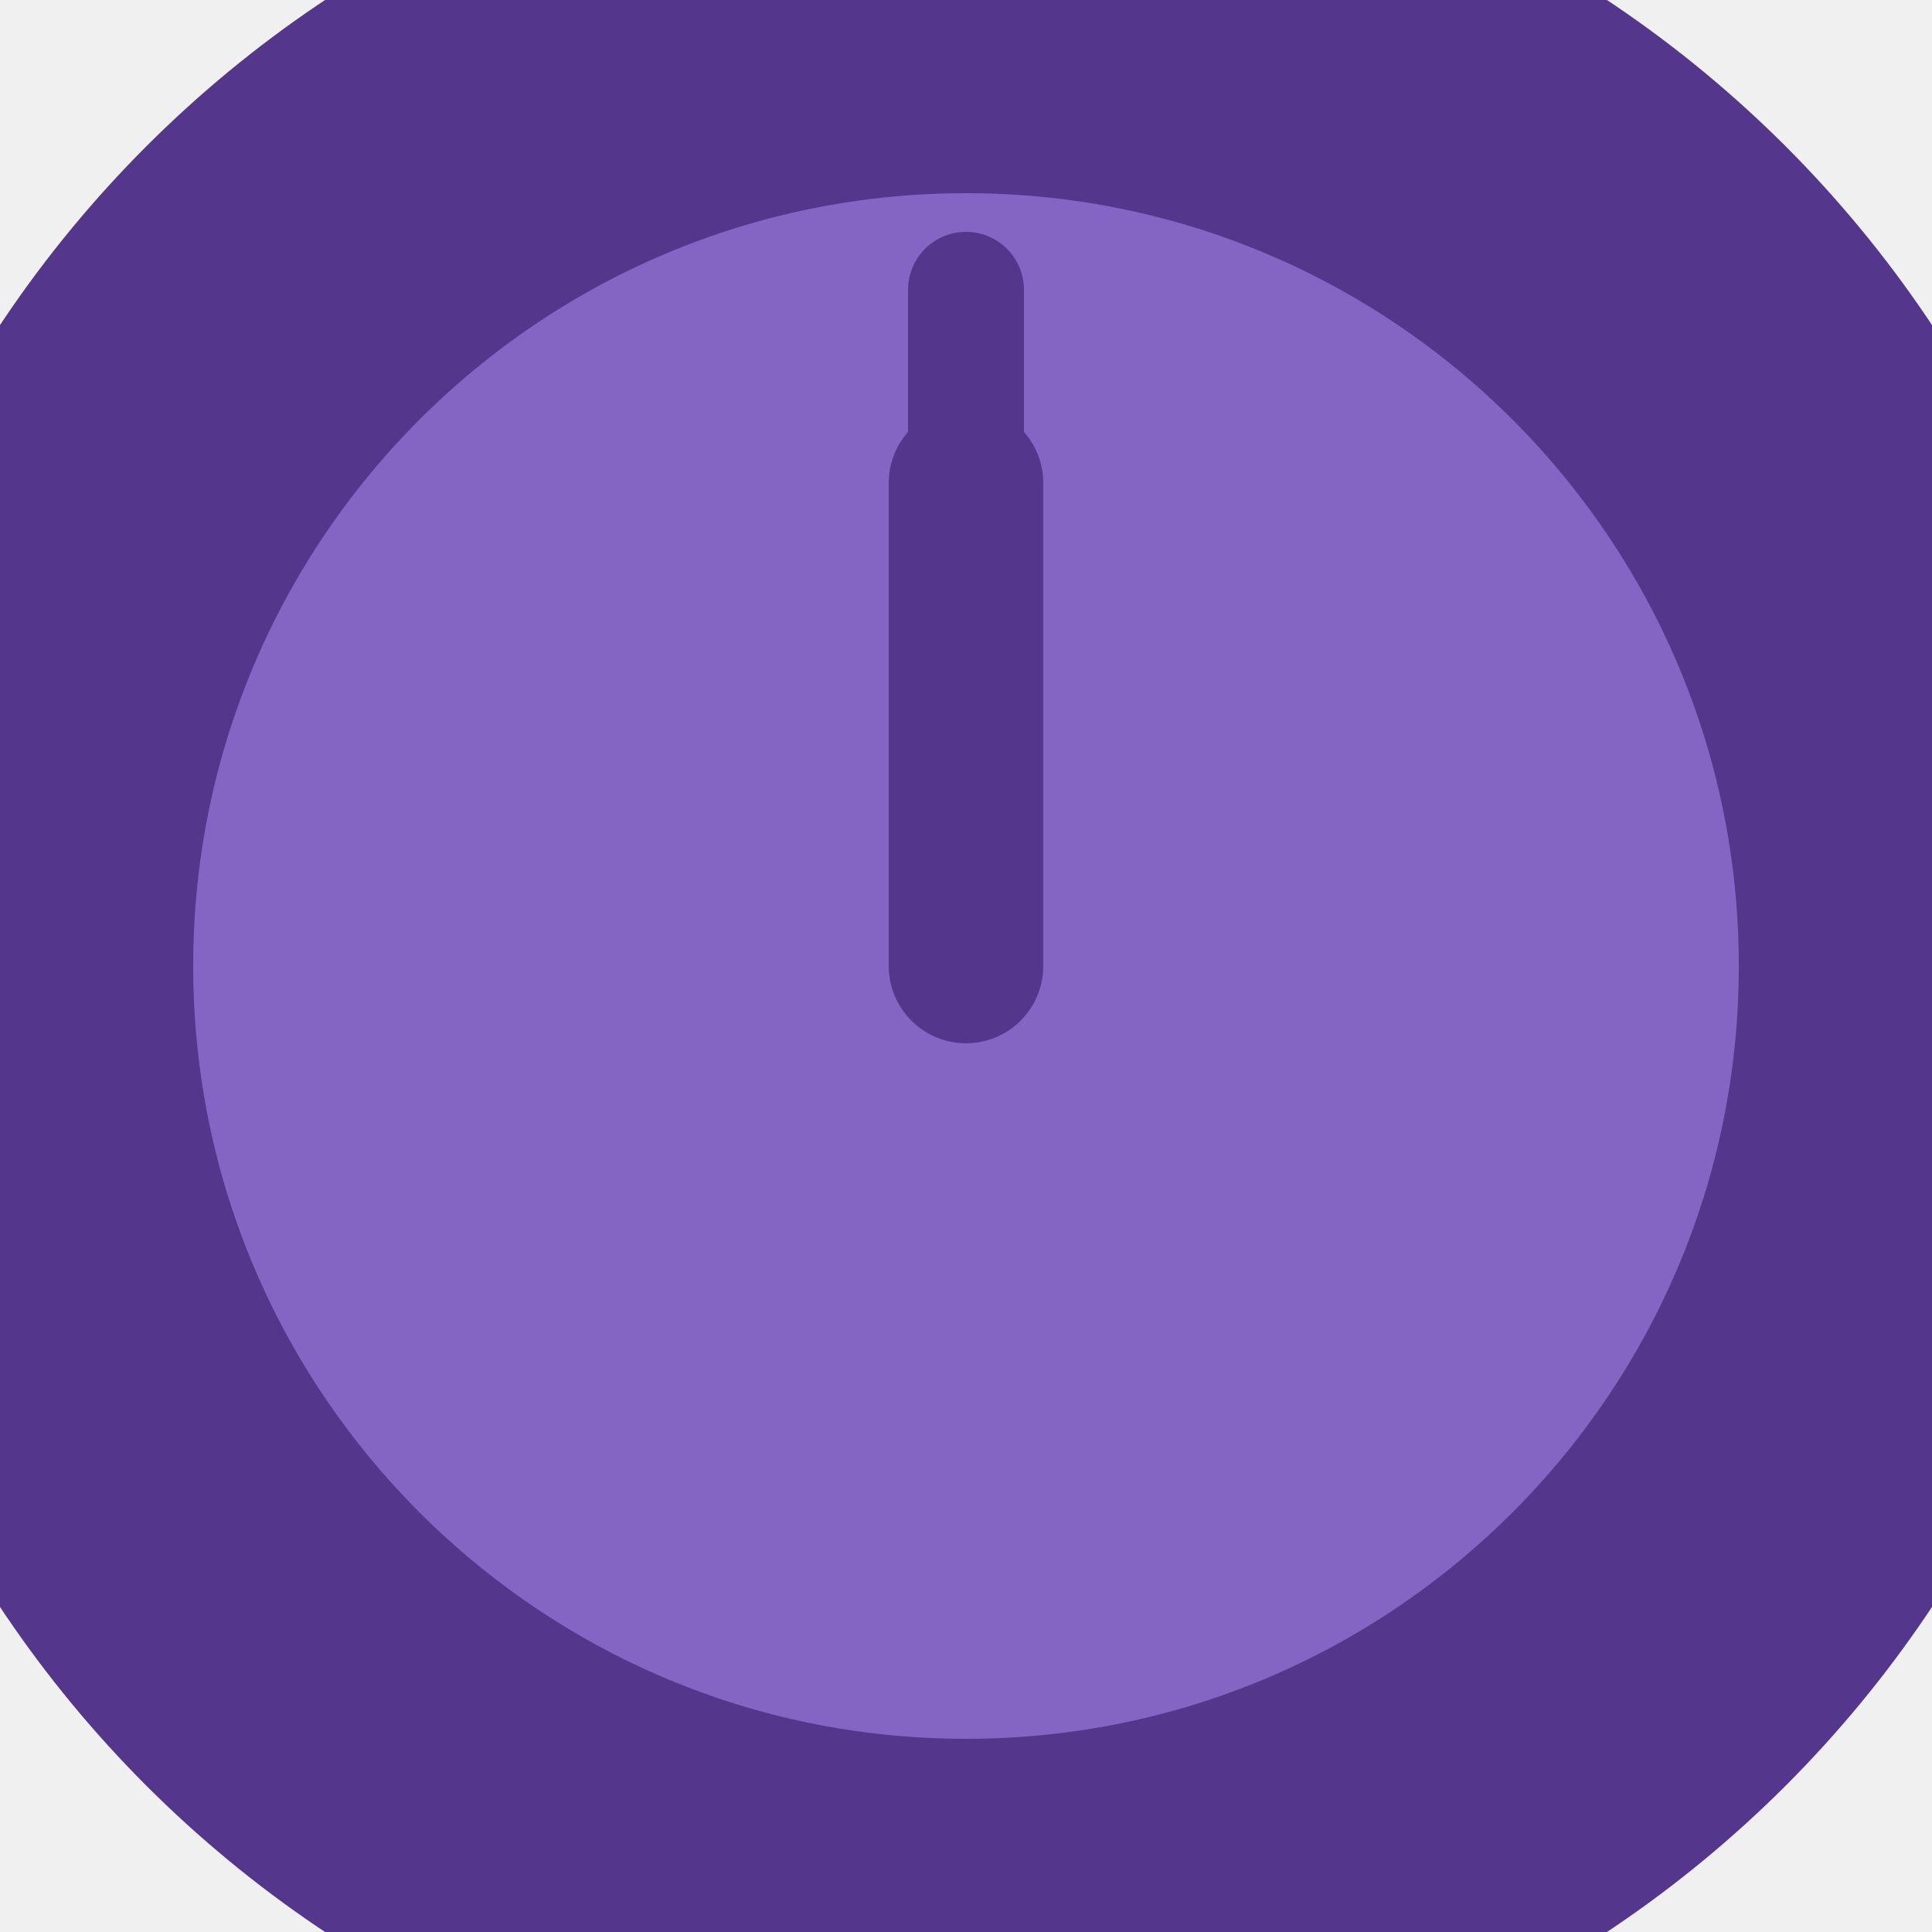
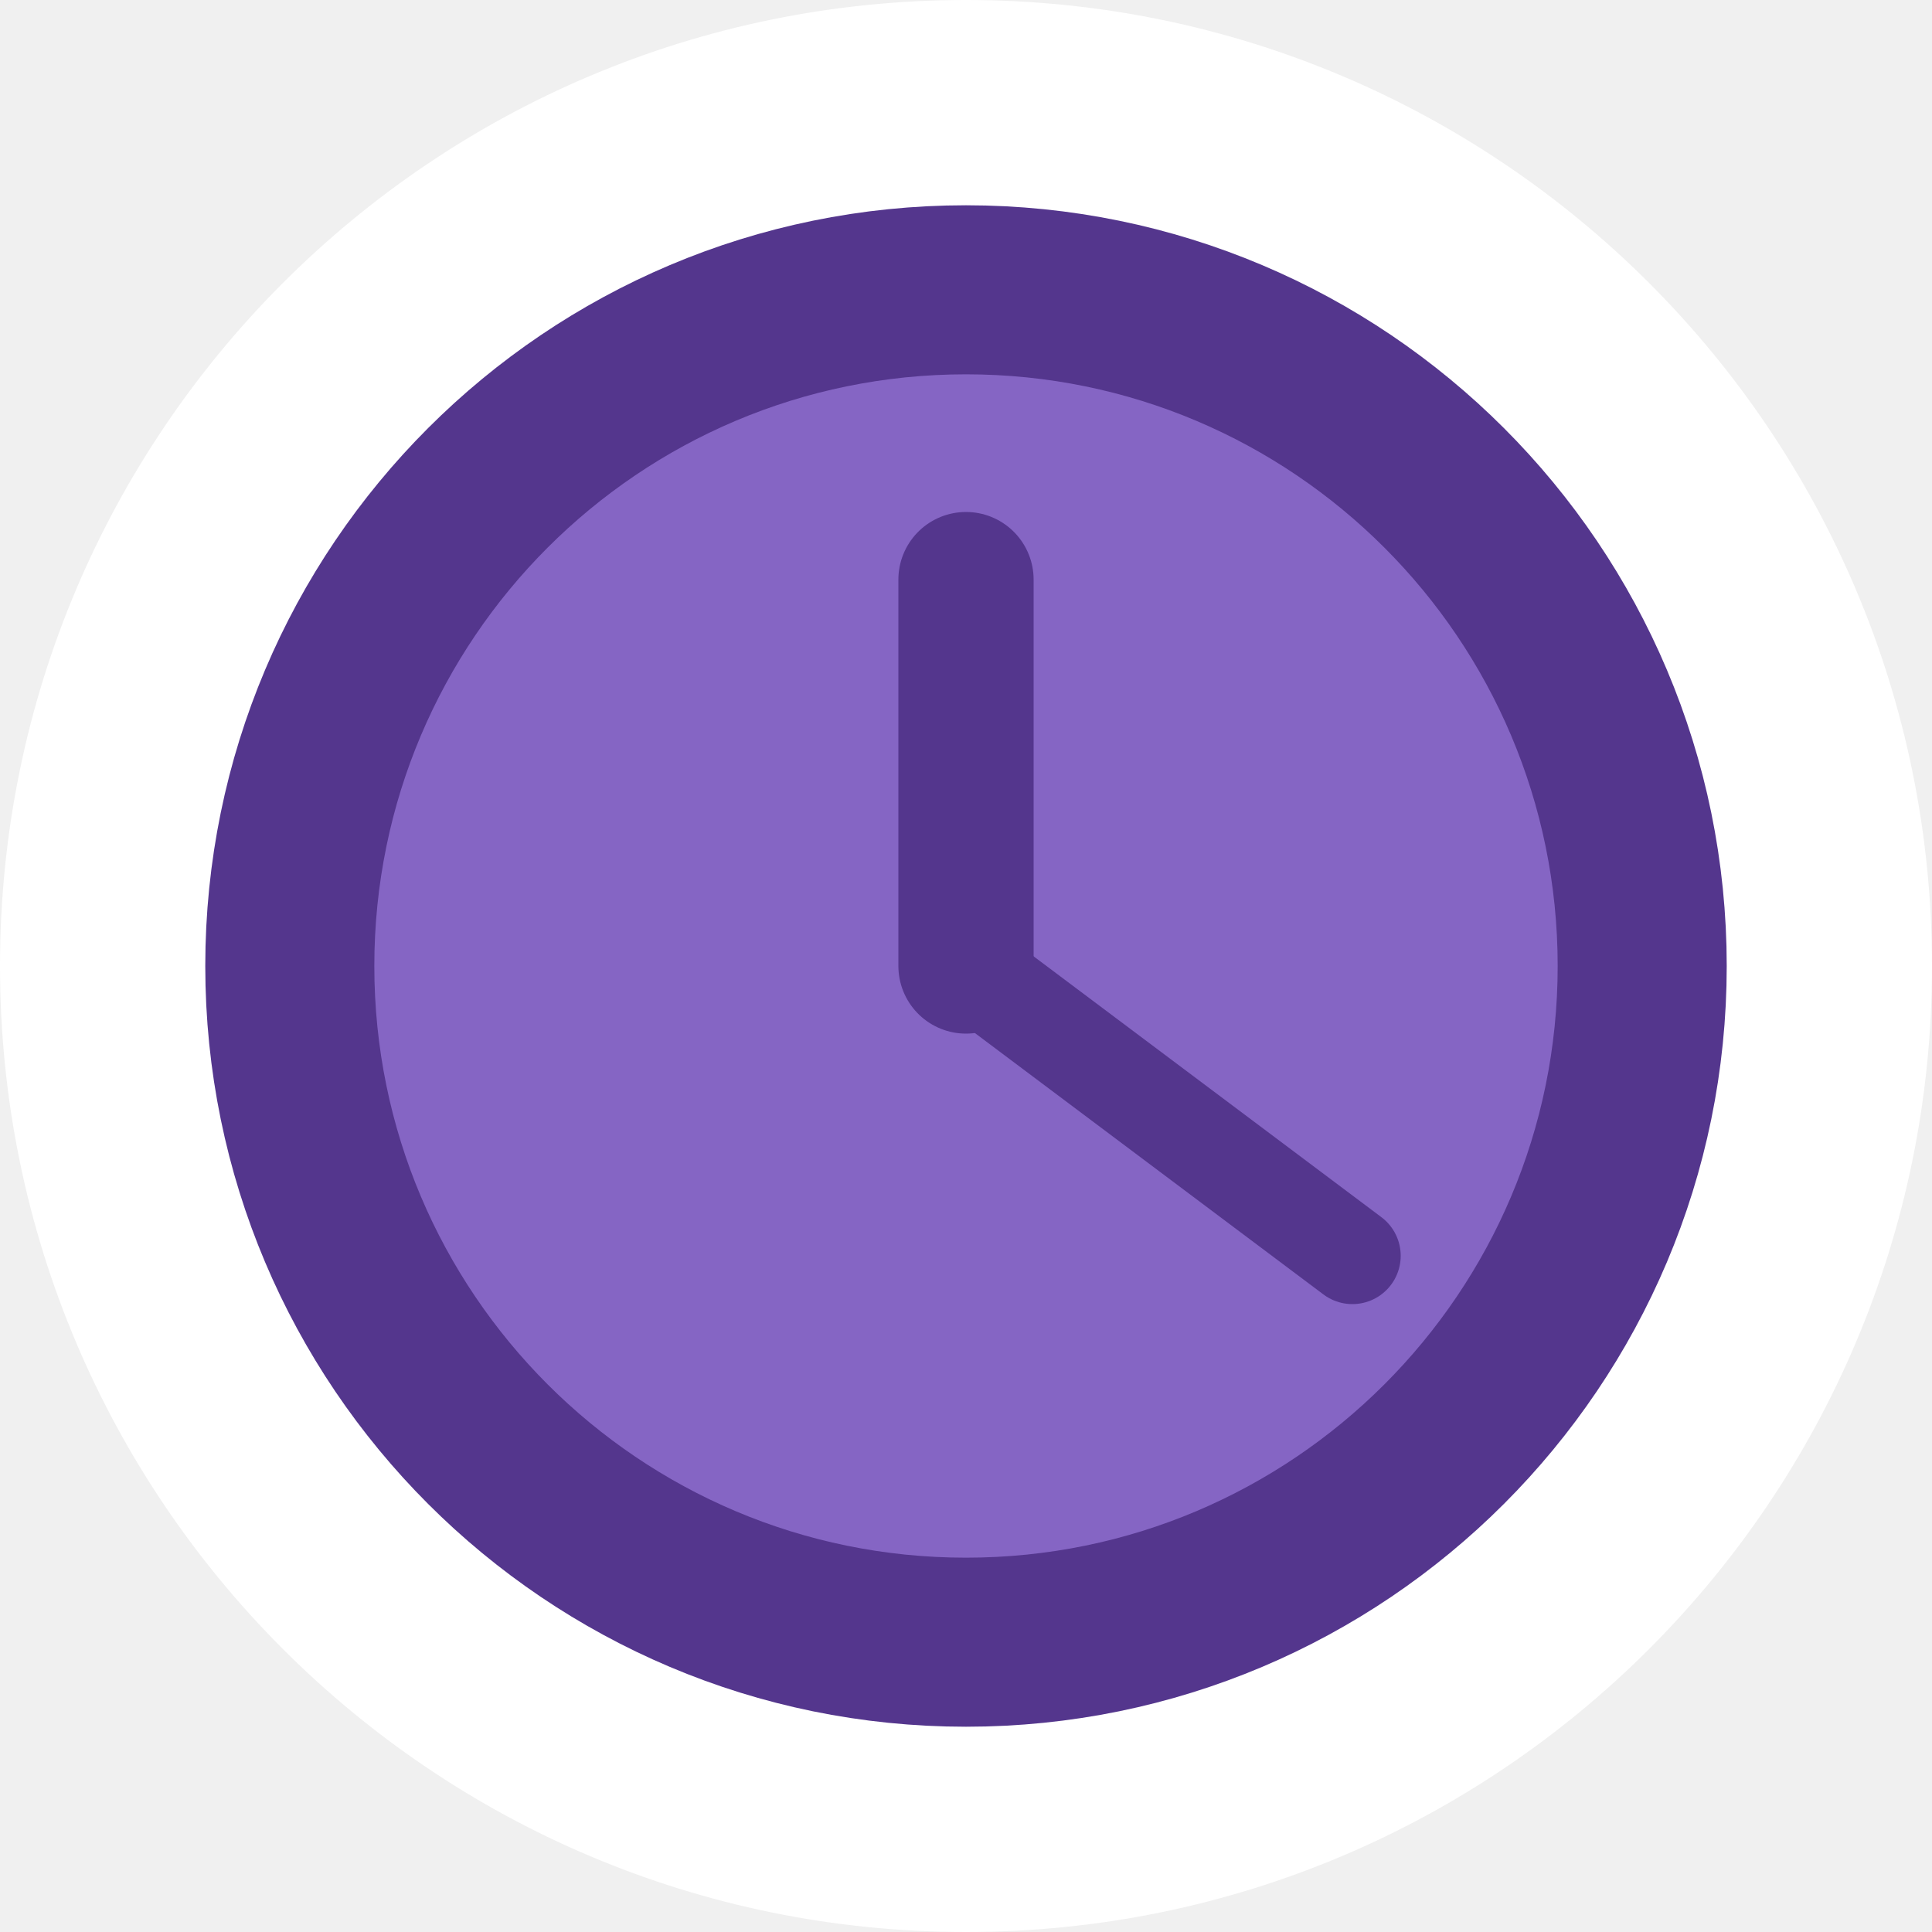
- <svg xmlns="http://www.w3.org/2000/svg" width="100px" height="100px" viewBox="0 0 100 100" preserveAspectRatio="xMidYMid" class="uil-clock">
-   <rect x="0" y="0" width="100" height="100" fill="none" class="bk" />
-   <circle cx="50" cy="50" r="50" fill="#8565c4" stroke="#54368d" stroke-width="20px" />
-   <line x1="50" y1="50" x2="50" y2="25" stroke="#54368d" stroke-width="8px" stroke-linecap="round">
+ <svg xmlns="http://www.w3.org/2000/svg" width="100%" height="100%" viewBox="0 0 100 100" preserveAspectRatio="xMidYMid" class="uil-clock">
+   <circle cx="50" cy="50" r="50" fill="#ffffff" />
+   <circle cx="50" cy="50" r="35" fill="#8565c4" stroke="#54368d" stroke-width="8.75" />
+   <line x1="50" y1="50" x2="50" y2="30" stroke="#54368d" stroke-width="7px" stroke-linecap="round">
    <animateTransform attributeName="transform" type="rotate" from="0 50 50" to="360 50 50" dur="5s" repeatCount="indefinite" />
  </line>
-   <line x1="50" y1="50" x2="50" y2="15" stroke="#54368d" stroke-width="6px" stroke-linecap="round">
+   <line x1="50" y1="50" x2="70" y2="65" stroke="#54368d" stroke-width="5px" stroke-linecap="round">
    <animateTransform attributeName="transform" type="rotate" from="0 50 50" to="360 50 50" dur="1s" repeatCount="indefinite" />
  </line>
</svg>
